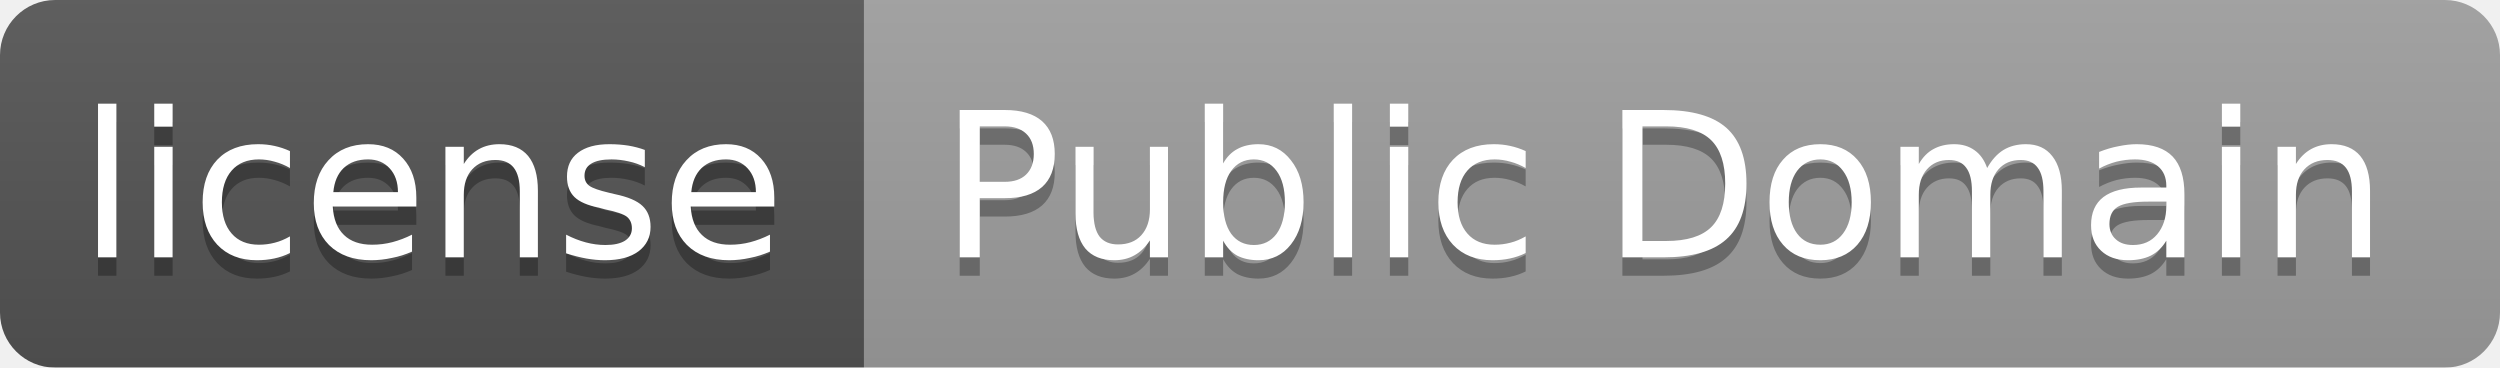
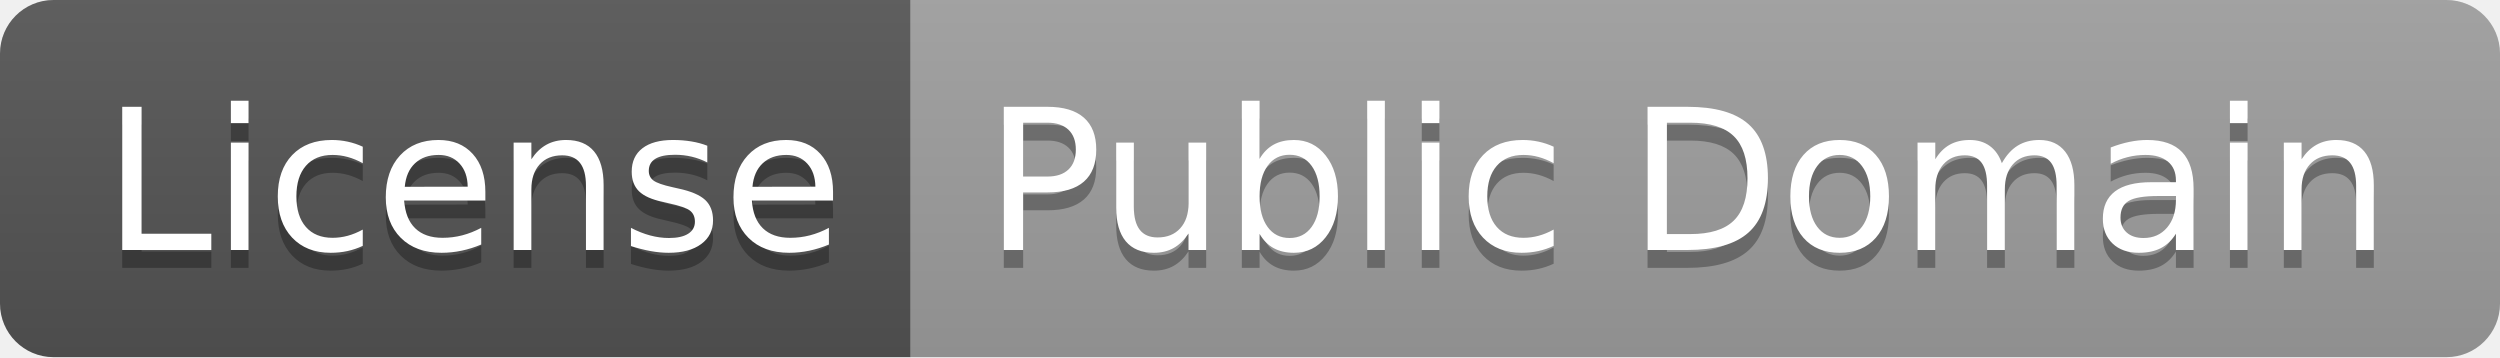
- <svg xmlns="http://www.w3.org/2000/svg" width="136" height="20">
+ <svg xmlns="http://www.w3.org/2000/svg" width="140" height="20">
  <linearGradient id="b" x2="0" y2="100%">
    <stop offset="0" stop-color="#bbb" stop-opacity=".1" />
    <stop offset="1" stop-opacity=".1" />
  </linearGradient>
-   <mask id="a">
-     <rect width="136" height="20" rx="3" fill="#fff" />
-   </mask>
-   <g mask="url(#a)">
-     <path fill="#555" d="M0 0h47v20H0z" />
-     <path fill="#9f9f9f" d="M47 0h89v20H47z" />
-     <path fill="url(#b)" d="M0 0h136v20H0z" />
+   <clipPath id="a">
+     <rect width="140" height="20" rx="3" fill="#fff" />
+   </clipPath>
+   <g clip-path="url(#a)">
+     <path fill="#555" d="M0 0h51v20H0z" />
+     <path fill="#9f9f9f" d="M51 0h89v20H51z" />
+     <path fill="url(#b)" d="M0 0h140v20H0z" />
  </g>
-   <g fill="#fff" text-anchor="middle" font-family="DejaVu Sans,Verdana,Geneva,sans-serif" font-size="11">
-     <text x="23.5" y="15" fill="#010101" fill-opacity=".3">license</text>
-     <text x="23.5" y="14">license</text>
-     <text x="90.5" y="15" fill="#010101" fill-opacity=".3">Public Domain</text>
-     <text x="90.5" y="14">Public Domain</text>
+   <g fill="#fff" text-anchor="middle" font-family="DejaVu Sans,Verdana,Geneva,sans-serif" font-size="110">
+     <text x="265" y="150" fill="#010101" fill-opacity=".3" transform="scale(.1)" textLength="410">License</text>
+     <text x="265" y="140" transform="scale(.1)" textLength="410">License</text>
+     <text x="945" y="150" fill="#010101" fill-opacity=".3" transform="scale(.1)" textLength="790">Public Domain</text>
+     <text x="945" y="140" transform="scale(.1)" textLength="790">Public Domain</text>
  </g>
</svg>
